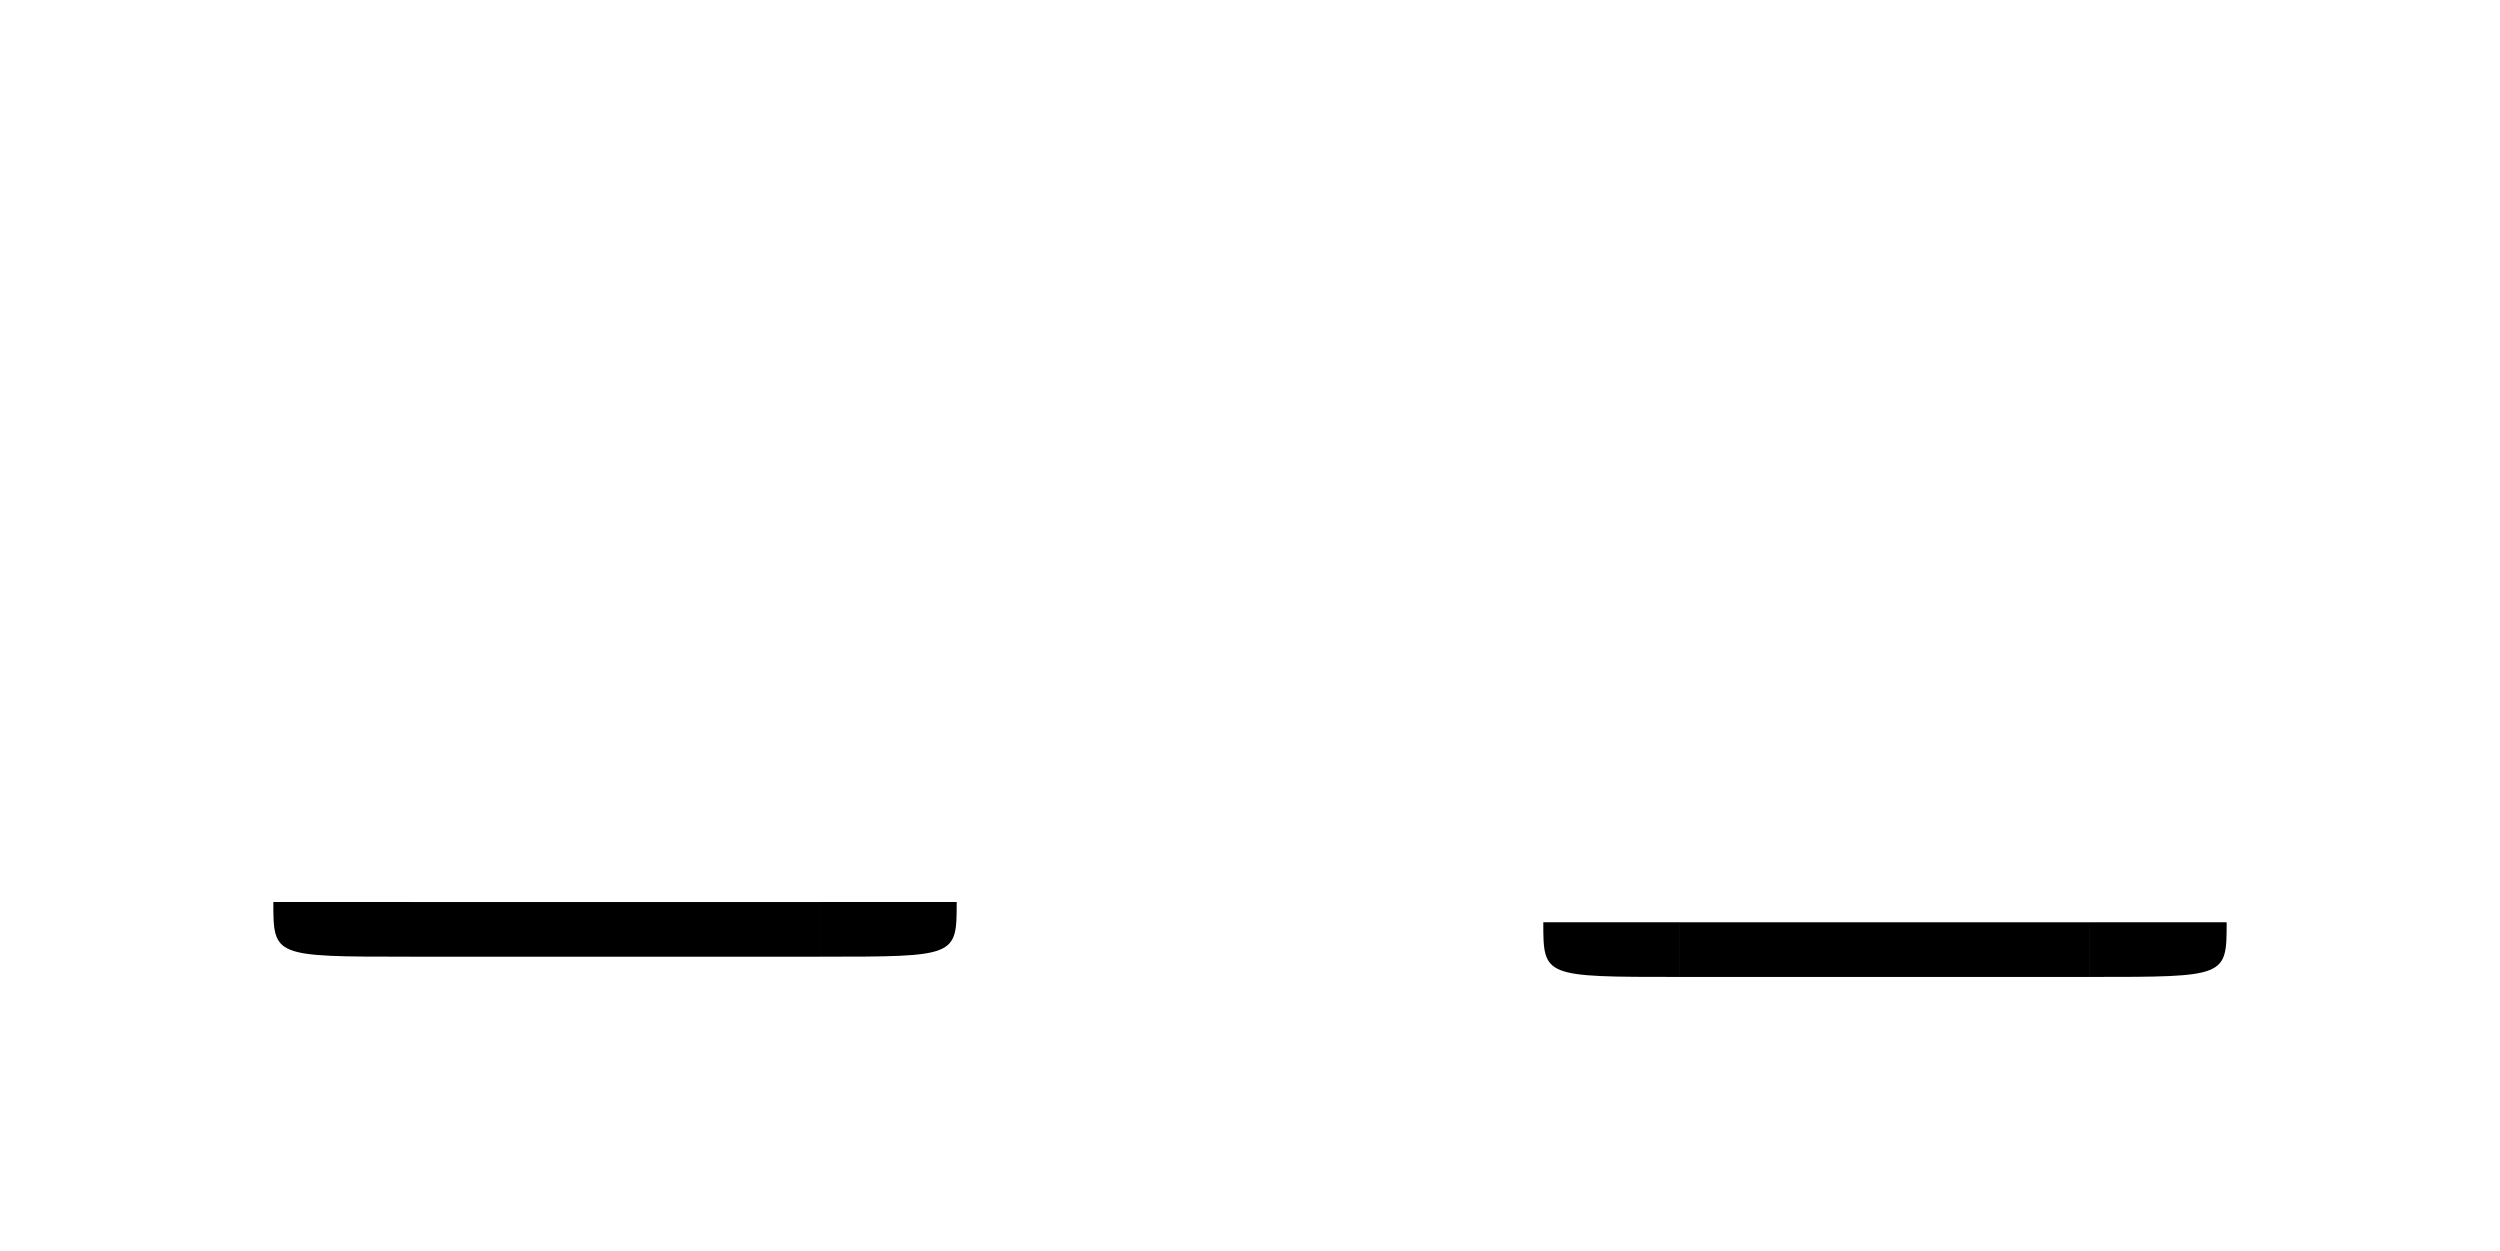
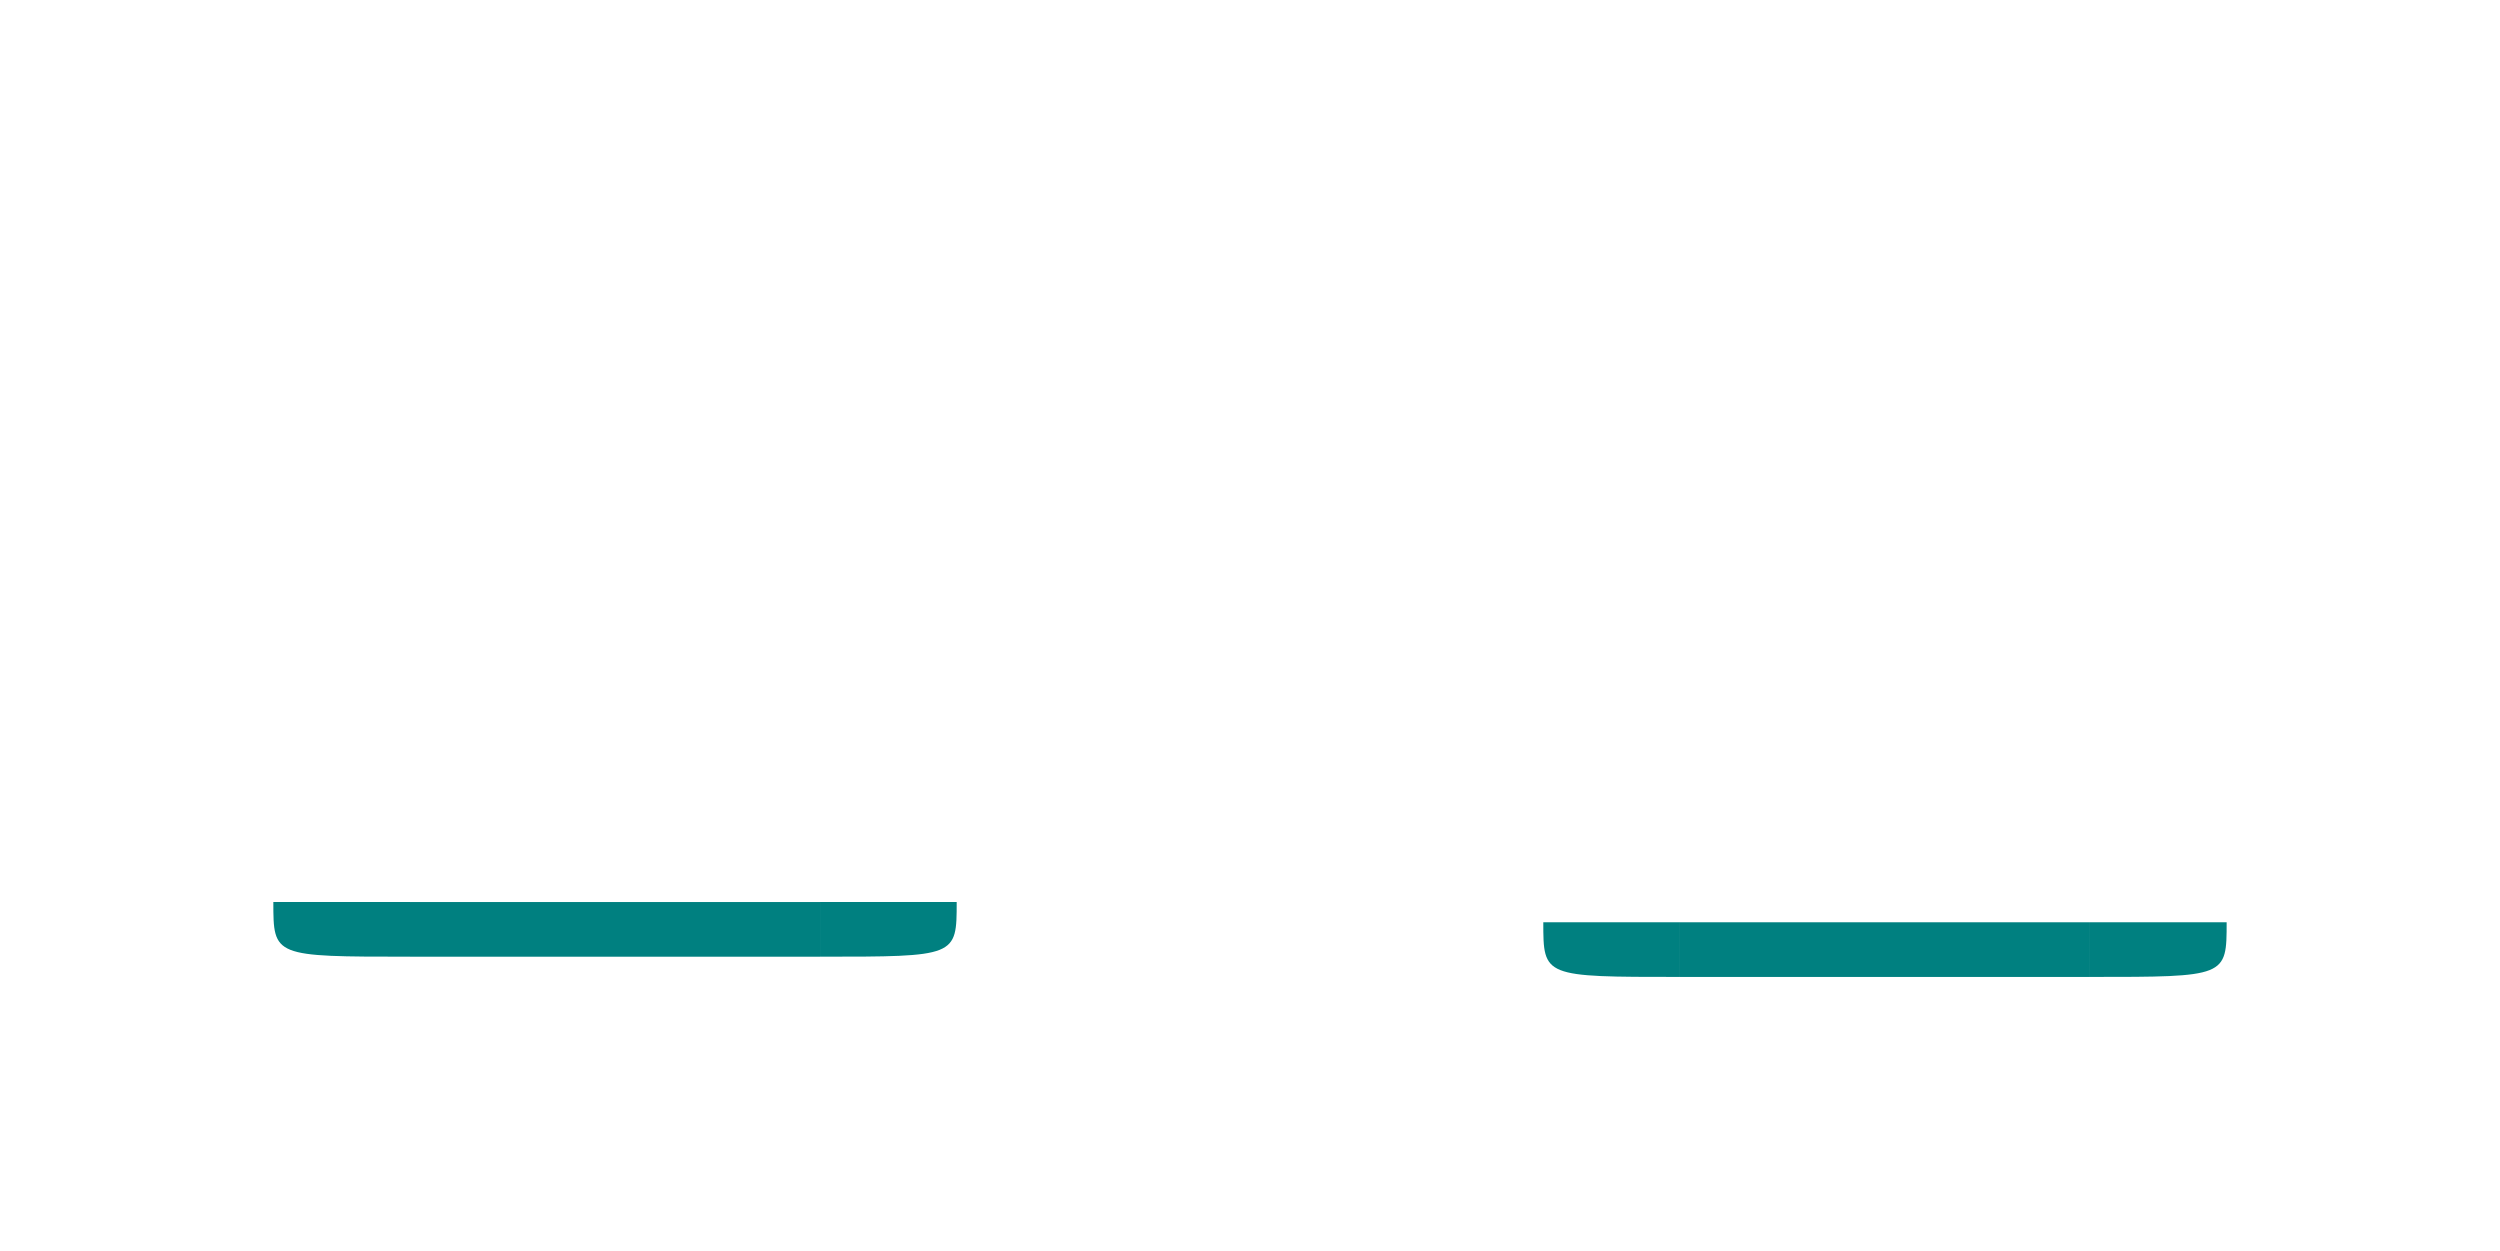
<svg xmlns="http://www.w3.org/2000/svg" xmlns:ns1="http://www.openswatchbook.org/uri/2009/osb" xmlns:xlink="http://www.w3.org/1999/xlink" viewBox="0 0 91.461 45.741" width="91.461" height="45.741" version="1.1" id="svg2">
  <defs id="defs4">
    <linearGradient id="hilight" ns1:paint="solid">
      <stop style="stop-color:#6ca5ff;stop-opacity:1;" offset="0" id="stop5764" />
    </linearGradient>
    <linearGradient id="activetab-4" ns1:paint="solid">
      <stop style="stop-color:#ffffff;stop-opacity:0.09;" offset="0" id="stop5758" />
    </linearGradient>
    <style id="current-color-scheme" type="text/css">
      .ColorScheme-Text {
        color:#31363b;
      }
      .ColorScheme-Background{
        color:#eff0f1;
      }
      .ColorScheme-ViewText {
        color:#31363b;
      }
      .ColorScheme-ViewBackground{
        color:#fcfcfc;
      }
      .ColorScheme-ViewHover {
        color:#3daee9;
      }
      .ColorScheme-ViewFocus{
        color:#3daee9;
      }
      .ColorScheme-ButtonText {
        color:#31363b;
      }
      .ColorScheme-ButtonBackground{
        color:#eff0f1;
      }
      .ColorScheme-ButtonHover {
        color:#3daee9;
      }
      .ColorScheme-ButtonFocus{
        color:#3daee9;
      }</style>
    <linearGradient xlink:href="#activetab-4" id="linearGradient5768" x1="38" y1="-88.5" x2="43" y2="-88.5" gradientUnits="userSpaceOnUse" gradientTransform="translate(-28,65.99997)" />
    <linearGradient xlink:href="#activetab-4" id="linearGradient5774" x1="38" y1="-76.5" x2="43" y2="-76.5" gradientUnits="userSpaceOnUse" gradientTransform="matrix(1,0,0,-1,-28,-63.99999)" />
    <linearGradient xlink:href="#activetab-4" id="linearGradient5780" x1="43" y1="-76.5" x2="58" y2="-76.5" gradientUnits="userSpaceOnUse" gradientTransform="translate(-28,63.99999)" />
    <linearGradient xlink:href="#activetab-4" id="linearGradient5786" x1="58" y1="-76.5" x2="63" y2="-76.5" gradientUnits="userSpaceOnUse" gradientTransform="matrix(1,0,0,-1,-27.99999,-63.99999)" />
    <linearGradient xlink:href="#activetab-4" id="linearGradient5792" x1="58" y1="-88.5" x2="63" y2="-88.5" gradientUnits="userSpaceOnUse" gradientTransform="translate(-28,65.99998)" />
    <linearGradient xlink:href="#activetab-4" id="linearGradient5804" x1="43" y1="-88.5" x2="58" y2="-88.5" gradientUnits="userSpaceOnUse" gradientTransform="translate(-28,65.99998)" />
    <linearGradient xlink:href="#activetab-4" id="linearGradient5938" gradientUnits="userSpaceOnUse" x1="43.612" y1="104.806" x2="58.612" y2="104.806" gradientTransform="translate(-30.12207,-65.05939)" />
    <linearGradient xlink:href="#hilight" id="linearGradient5940" gradientUnits="userSpaceOnUse" x1="43.612" y1="104.806" x2="58.612" y2="104.806" gradientTransform="matrix(1,0,0,2,-30.12207,-172.3653)" />
    <linearGradient xlink:href="#activetab-4" id="linearGradient5566" x1="77.461" y1="-23.241" x2="92.461" y2="-23.241" gradientUnits="userSpaceOnUse" gradientTransform="translate(-16)" />
    <linearGradient xlink:href="#activetab-4" id="linearGradient5568" x1="92.461" y1="-23.241" x2="97.461" y2="-23.241" gradientUnits="userSpaceOnUse" gradientTransform="translate(-16)" />
    <linearGradient xlink:href="#activetab-4" id="linearGradient5570" x1="72.461" y1="-23.241" x2="77.461" y2="-23.241" gradientUnits="userSpaceOnUse" gradientTransform="translate(-16)" />
    <linearGradient xlink:href="#activetab-4" id="linearGradient5572" x1="77.461" y1="-13.241" x2="92.461" y2="-13.241" gradientUnits="userSpaceOnUse" gradientTransform="translate(-16)" />
    <linearGradient xlink:href="#activetab-4" id="linearGradient5574" x1="92.461" y1="-13.241" x2="97.461" y2="-13.241" gradientUnits="userSpaceOnUse" gradientTransform="matrix(1,0,0,-1,-16,0)" />
    <linearGradient xlink:href="#activetab-4" id="linearGradient5576" x1="72.461" y1="-13.241" x2="77.461" y2="-13.241" gradientUnits="userSpaceOnUse" gradientTransform="matrix(1,0,0,-1,-16,0)" />
    <linearGradient xlink:href="#activetab-4" id="linearGradient2051" gradientUnits="userSpaceOnUse" gradientTransform="matrix(0.3333333,0,0,0.6,18.83072,-30.82639)" x1="43.612" y1="104.806" x2="58.612" y2="104.806" />
    <linearGradient xlink:href="#hilight" id="linearGradient2053" gradientUnits="userSpaceOnUse" gradientTransform="matrix(1,0,0,2,-30.12207,-172.3653)" x1="43.612" y1="104.806" x2="58.612" y2="104.806" />
    <linearGradient xlink:href="#hilight" id="linearGradient2063" gradientUnits="userSpaceOnUse" gradientTransform="matrix(1,0,0,2,-30.12207,-172.3653)" x1="43.612" y1="104.806" x2="58.612" y2="104.806" />
    <linearGradient xlink:href="#activetab-4" id="linearGradient2083" gradientUnits="userSpaceOnUse" gradientTransform="translate(-30.12207,-65.05939)" x1="43.612" y1="104.806" x2="58.612" y2="104.806" />
    <linearGradient xlink:href="#hilight" id="linearGradient2085" gradientUnits="userSpaceOnUse" gradientTransform="matrix(1,0,0,2,-30.12207,-172.3653)" x1="43.612" y1="104.806" x2="58.612" y2="104.806" />
    <linearGradient xlink:href="#hilight" id="linearGradient2089" gradientUnits="userSpaceOnUse" gradientTransform="matrix(1,0,0,2,-30.12207,-172.3653)" x1="43.612" y1="104.806" x2="58.612" y2="104.806" />
    <linearGradient xlink:href="#hilight" id="linearGradient2093" gradientUnits="userSpaceOnUse" gradientTransform="matrix(1,0,0,2,-30.12207,-172.3653)" x1="43.612" y1="104.806" x2="58.612" y2="104.806" />
    <linearGradient xlink:href="#activetab-4" id="linearGradient872" gradientUnits="userSpaceOnUse" gradientTransform="matrix(1,0,0,-1,-62.46058,-0.7406324)" x1="72.461" y1="-13.241" x2="77.461" y2="-13.241" />
    <linearGradient xlink:href="#activetab-4" id="linearGradient887" gradientUnits="userSpaceOnUse" gradientTransform="matrix(0.3333333,0,0,0.6,18.83072,-30.82639)" x1="43.612" y1="104.806" x2="58.612" y2="104.806" />
    <linearGradient xlink:href="#activetab-4" id="linearGradient880" gradientUnits="userSpaceOnUse" gradientTransform="matrix(0.3333333,0,0,0.6,18.83072,-30.82639)" x1="43.612" y1="104.806" x2="58.612" y2="104.806" />
    <linearGradient xlink:href="#activetab-4" id="linearGradient888" gradientUnits="userSpaceOnUse" gradientTransform="matrix(0.3333333,0,0,0.6,18.83072,-30.82639)" x1="43.612" y1="104.806" x2="58.612" y2="104.806" />
  </defs>
  <path style="fill:url(#linearGradient5786);fill-opacity:1;stroke-width:1" d="m 30,15 h 5 c 0.001,-4.991 -0.001,-4.996 -5,-5 z" id="south-active-tab-topright" />
  <rect style="fill:url(#linearGradient5780);fill-opacity:1;stroke-width:1" height="5" width="15" x="15" transform="scale(1,-1)" y="-15" id="south-active-tab-top" />
  <rect style="fill:url(#linearGradient5768);fill-opacity:1;stroke-width:1" height="15" width="5" x="10" transform="scale(1,-1)" y="-30" id="south-active-tab-left" />
  <rect style="fill:url(#linearGradient5792);fill-opacity:1;stroke-width:1" height="15" width="5" x="30" transform="scale(1,-1)" y="-30" id="south-active-tab-right" />
  <rect style="fill:url(#linearGradient5804);fill-opacity:1" height="15" width="15" x="15" transform="scale(1,-1)" y="-30" id="south-active-tab-center" />
  <g id="south-active-tab-bottom" transform="translate(1.509689,-7.246506)">
    <rect y="37.247" x="13.49" height="5" width="15" id="rect4334" style="opacity:1;fill:url(#linearGradient5938);fill-opacity:1;fill-rule:evenodd;stroke:none;stroke-width:5.478;stroke-linecap:round;stroke-linejoin:miter;stroke-miterlimit:4;stroke-dasharray:none;stroke-opacity:1" />
-     <rect style="opacity:1;fill:currentColor;fill-opacity:1;fill-rule:evenodd;stroke:none;stroke-width:3.465;stroke-linecap:round;stroke-linejoin:miter;stroke-miterlimit:4;stroke-dasharray:none;stroke-opacity:1" class="ColorScheme-Highlight" id="AAA" width="15" height="2" x="13.49" y="40.247" />
+     <rect style="opacity:1;fill:#008080;fill-opacity:1;fill-rule:evenodd;stroke:none;stroke-width:3.465;stroke-linecap:round;stroke-linejoin:miter;stroke-miterlimit:4;stroke-dasharray:none;stroke-opacity:1" class="ColorScheme-Highlight" id="AAA" width="15" height="2" x="13.49" y="40.247" />
  </g>
  <path style="fill:url(#linearGradient5576);fill-opacity:1;stroke-width:1" d="m 56.461,15.741 h 5 v -5 c -4.999,0.007 -4.996,0.015 -5,5 z" id="north-active-tab-topleft" />
  <path style="fill:url(#linearGradient5574);fill-opacity:1;stroke-width:1" d="m 76.461,15.741 h 5 c 0.001,-4.999 -0.001,-4.996 -5,-5 z" id="north-active-tab-topright" />
  <rect id="north-active-tab-top" y="-15.741" transform="scale(1,-1)" x="61.461" width="15" height="5" style="fill:url(#linearGradient5572);fill-opacity:1;stroke-width:1" />
  <rect id="north-active-tab-left" y="-30.741" transform="scale(1,-1)" x="56.461" width="5" height="15" style="fill:url(#linearGradient5570);fill-opacity:1;stroke-width:1" />
  <rect id="north-active-tab-right" y="-30.741" transform="scale(1,-1)" x="76.461" width="5" height="15" style="fill:url(#linearGradient5568);fill-opacity:1;stroke-width:1" />
  <rect id="north-active-tab-center" y="-30.741" transform="scale(1,-1)" x="61.461" width="15" height="15" style="fill:url(#linearGradient5566);fill-opacity:1" />
  <g id="south-active-tab-bottomright" transform="translate(-3.368178,-0.5571423)">
    <rect style="opacity:1;fill:url(#linearGradient2051);fill-opacity:1;fill-rule:evenodd;stroke:none;stroke-width:2.45;stroke-linecap:round;stroke-linejoin:miter;stroke-miterlimit:4;stroke-dasharray:none;stroke-opacity:1" id="rect2045" width="5" height="3" x="33.368" y="30.557" />
-     <path style="opacity:1;fill:currentColor;fill-opacity:1;fill-rule:evenodd;stroke:none;stroke-width:2;stroke-linecap:round;stroke-linejoin:miter;stroke-miterlimit:4;stroke-dasharray:none;stroke-opacity:1" class="ColorScheme-Highlight" d="m 33.368,33.557 h 5 c -10e-7,2 -10e-7,2 -5,2 z" id="CCC" />
+     <path style="opacity:1;fill:#008080;fill-opacity:1;fill-rule:evenodd;stroke:none;stroke-width:2;stroke-linecap:round;stroke-linejoin:miter;stroke-miterlimit:4;stroke-dasharray:none;stroke-opacity:1" class="ColorScheme-Highlight" d="m 33.368,33.557 h 5 c -10e-7,2 -10e-7,2 -5,2 z" id="CCC" />
  </g>
  <g transform="translate(47.97027,-6.505867)" id="north-active-tab-bottom">
    <rect style="opacity:1;fill:url(#linearGradient2083);fill-opacity:1;fill-rule:evenodd;stroke:none;stroke-width:5.478;stroke-linecap:round;stroke-linejoin:miter;stroke-miterlimit:4;stroke-dasharray:none;stroke-opacity:1" id="rect2065" width="15" height="5" x="13.49" y="37.247" />
-     <rect y="40.247" x="13.49" height="2" width="15" id="DDD" class="ColorScheme-Highlight" style="opacity:1;fill:currentColor;fill-opacity:1;fill-rule:evenodd;stroke:none;stroke-width:3.465;stroke-linecap:round;stroke-linejoin:miter;stroke-miterlimit:4;stroke-dasharray:none;stroke-opacity:1" />
+     <rect y="40.247" x="13.49" height="2" width="15" id="DDD" class="ColorScheme-Highlight" style="opacity:1;fill:#008080;fill-opacity:1;fill-rule:evenodd;stroke:none;stroke-width:3.465;stroke-linecap:round;stroke-linejoin:miter;stroke-miterlimit:4;stroke-dasharray:none;stroke-opacity:1" />
  </g>
  <path id="south-active-tab-topleft" d="m 10,15 h 5 v -5 c -4.999,0.007 -4.996,0.015 -5,5 z" style="fill:url(#linearGradient872);fill-opacity:1;stroke-width:1" />
  <g transform="matrix(-1,0,0,1,48.36818,-0.5571423)" id="south-active-tab-bottomleft">
    <rect y="30.557" x="33.368" height="3" width="5" id="rect881" style="opacity:1;fill:url(#linearGradient887);fill-opacity:1;fill-rule:evenodd;stroke:none;stroke-width:2.45;stroke-linecap:round;stroke-linejoin:miter;stroke-miterlimit:4;stroke-dasharray:none;stroke-opacity:1" />
-     <path id="BBB" class="ColorScheme-Highlight" d="m 33.368,33.557 h 5 c -10e-7,2 -10e-7,2 -5,2 z" style="opacity:1;fill:currentColor;fill-opacity:1;fill-rule:evenodd;stroke:none;stroke-width:2;stroke-linecap:round;stroke-linejoin:miter;stroke-miterlimit:4;stroke-dasharray:none;stroke-opacity:1" />
+     <path id="BBB" class="ColorScheme-Highlight" d="m 33.368,33.557 h 5 c -10e-7,2 -10e-7,2 -5,2 z" style="opacity:1;fill:#008080;fill-opacity:1;fill-rule:evenodd;stroke:none;stroke-width:2;stroke-linecap:round;stroke-linejoin:miter;stroke-miterlimit:4;stroke-dasharray:none;stroke-opacity:1" />
  </g>
  <g id="north-active-tab-bottomleft" transform="matrix(-1,0,0,1,94.82876,0.1834964)">
    <rect style="opacity:1;fill:url(#linearGradient880);fill-opacity:1;fill-rule:evenodd;stroke:none;stroke-width:2.45;stroke-linecap:round;stroke-linejoin:miter;stroke-miterlimit:4;stroke-dasharray:none;stroke-opacity:1" id="rect874" width="5" height="3" x="33.368" y="30.557" />
-     <path style="opacity:1;fill:currentColor;fill-opacity:1;fill-rule:evenodd;stroke:none;stroke-width:2;stroke-linecap:round;stroke-linejoin:miter;stroke-miterlimit:4;stroke-dasharray:none;stroke-opacity:1" d="m 33.368,33.557 h 5 c -10e-7,2 -10e-7,2 -5,2 z" class="ColorScheme-Highlight" id="GGG" />
+     <path style="opacity:1;fill:#008080;fill-opacity:1;fill-rule:evenodd;stroke:none;stroke-width:2;stroke-linecap:round;stroke-linejoin:miter;stroke-miterlimit:4;stroke-dasharray:none;stroke-opacity:1" d="m 33.368,33.557 h 5 c -10e-7,2 -10e-7,2 -5,2 z" class="ColorScheme-Highlight" id="GGG" />
  </g>
  <g transform="translate(43.0924,0.1834965)" id="north-active-tab-bottomright">
    <rect y="30.557" x="33.368" height="3" width="5" id="rect882" style="opacity:1;fill:url(#linearGradient888);fill-opacity:1;fill-rule:evenodd;stroke:none;stroke-width:2.45;stroke-linecap:round;stroke-linejoin:miter;stroke-miterlimit:4;stroke-dasharray:none;stroke-opacity:1" />
-     <path id="path884" d="m 33.368,33.557 h 5 c -10e-7,2 -10e-7,2 -5,2 z" class="ColorScheme-Highlight" style="opacity:1;fill:currentColor;fill-opacity:1;fill-rule:evenodd;stroke:none;stroke-width:2;stroke-linecap:round;stroke-linejoin:miter;stroke-miterlimit:4;stroke-dasharray:none;stroke-opacity:1" />
+     <path id="path884" d="m 33.368,33.557 h 5 c -10e-7,2 -10e-7,2 -5,2 z" class="ColorScheme-Highlight" style="opacity:1;fill:#008080;fill-opacity:1;fill-rule:evenodd;stroke:none;stroke-width:2;stroke-linecap:round;stroke-linejoin:miter;stroke-miterlimit:4;stroke-dasharray:none;stroke-opacity:1" />
  </g>
</svg>
